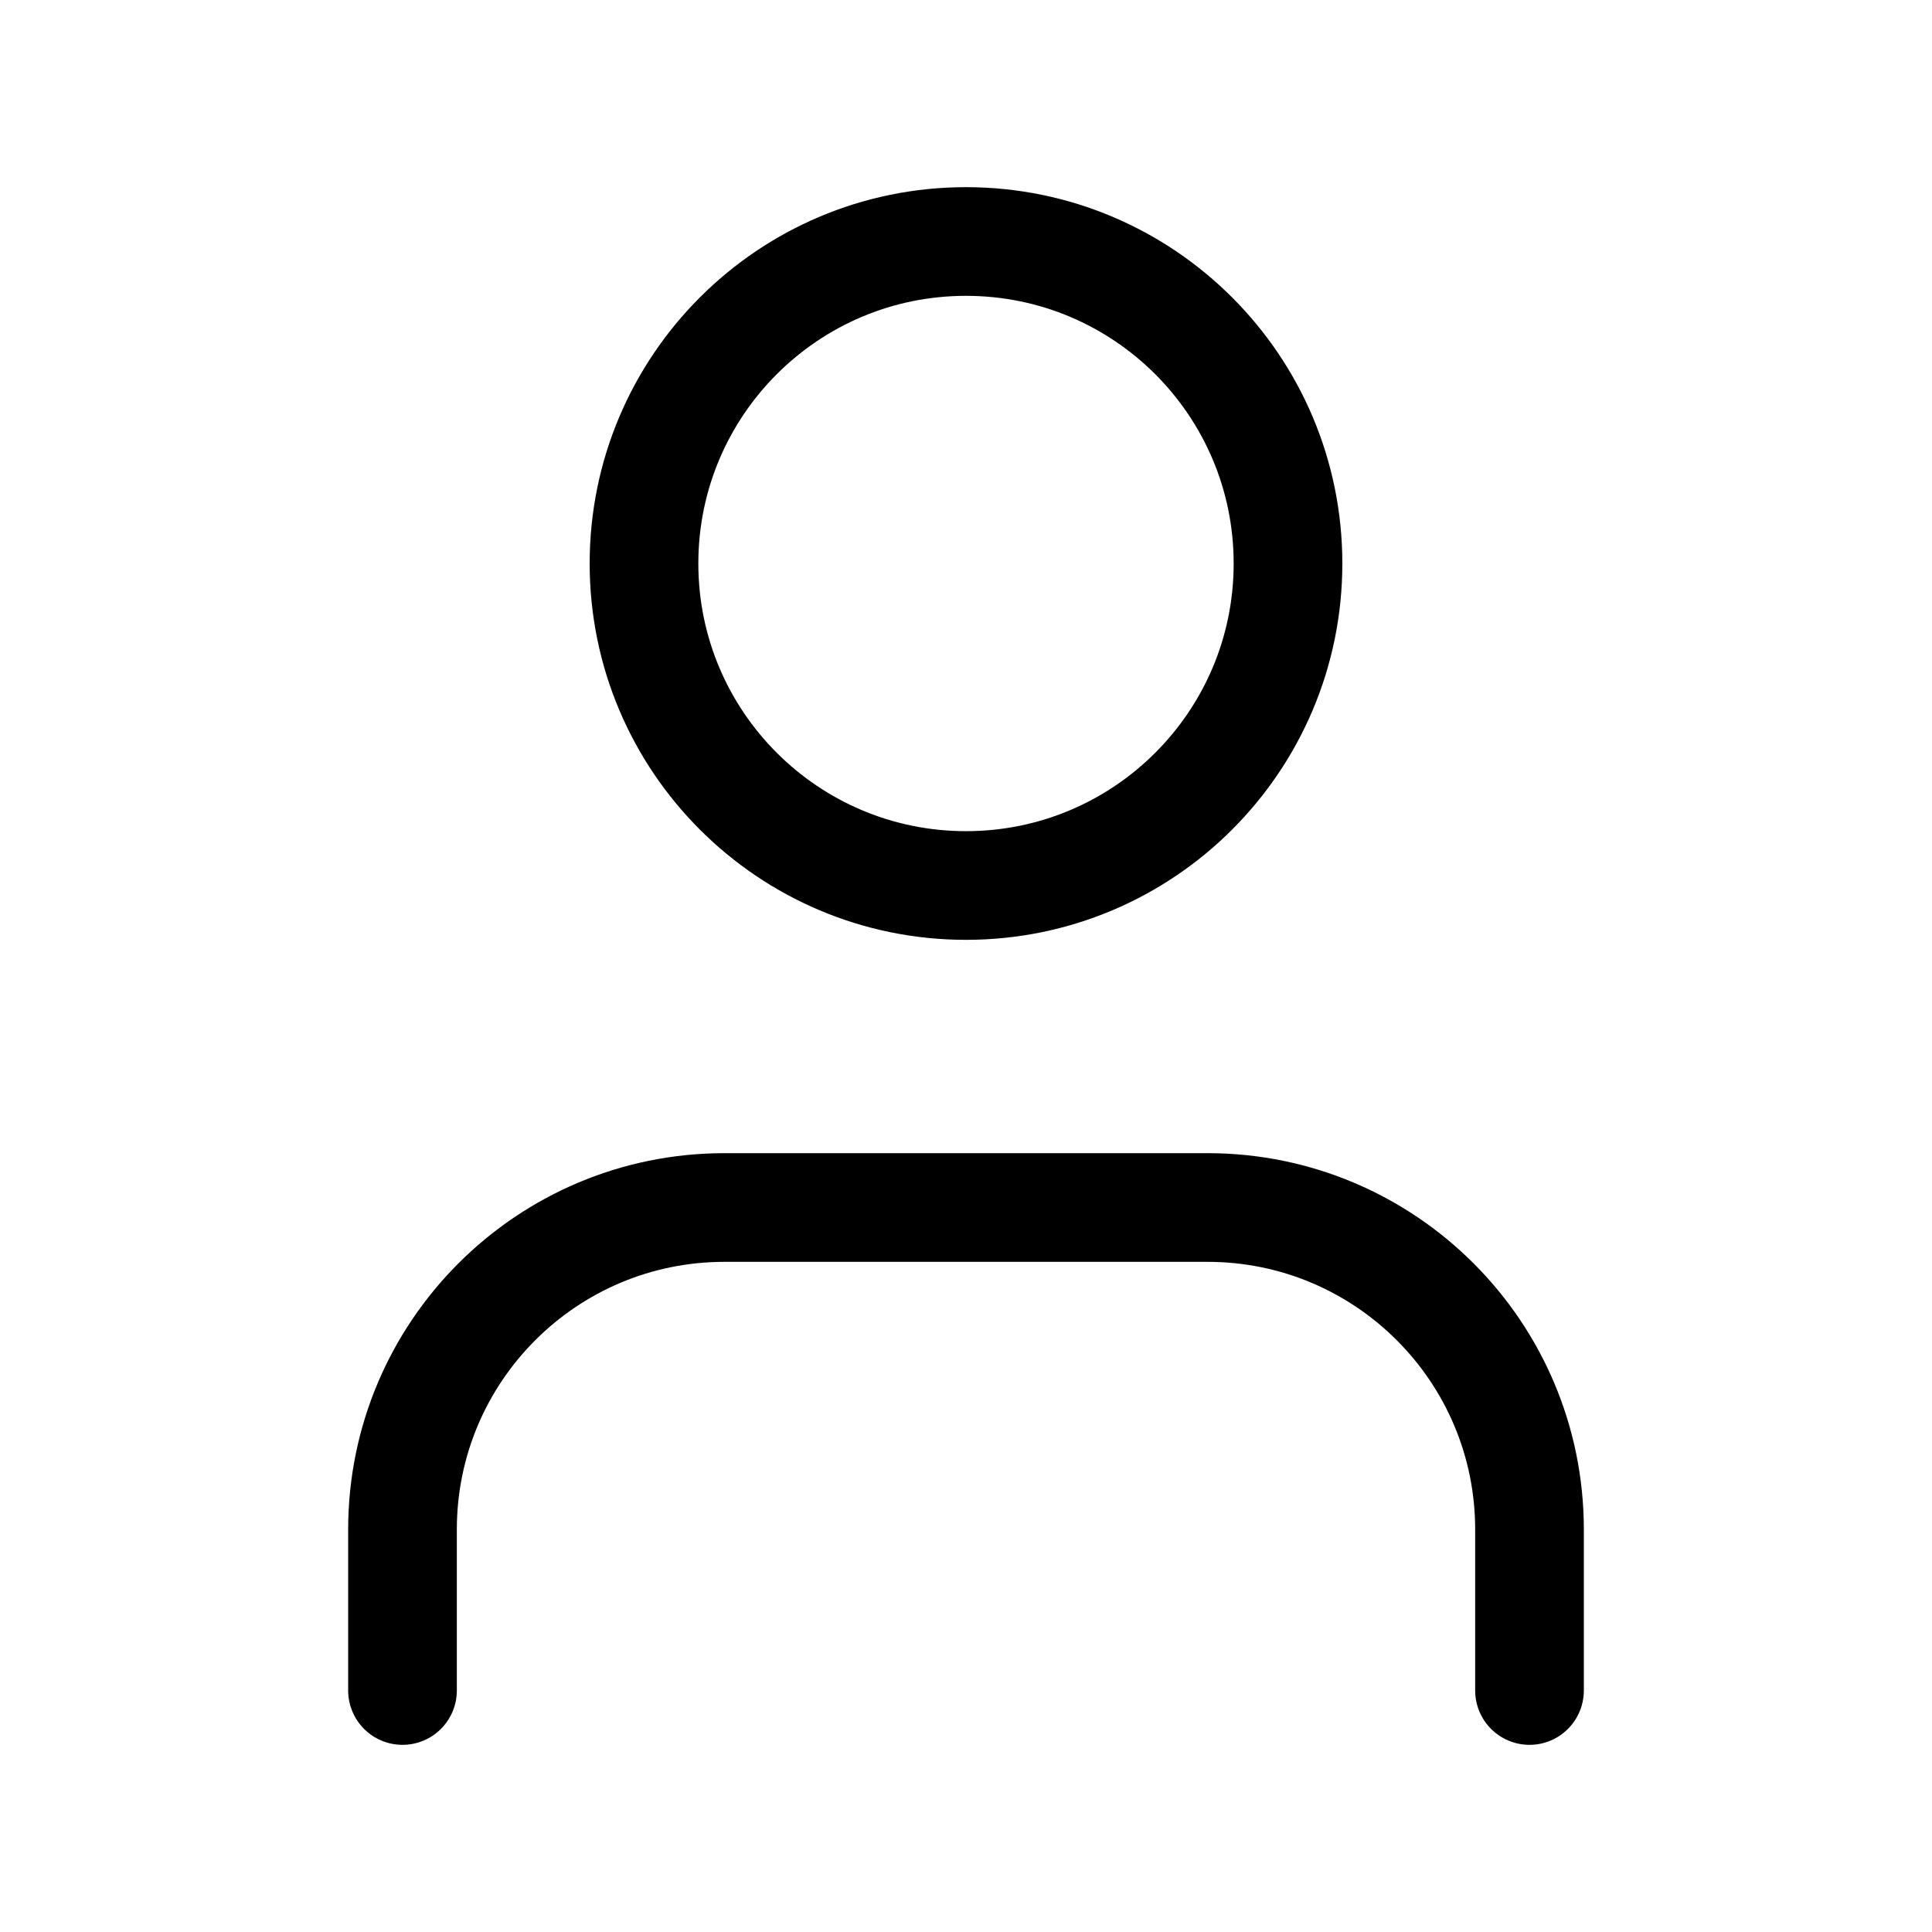
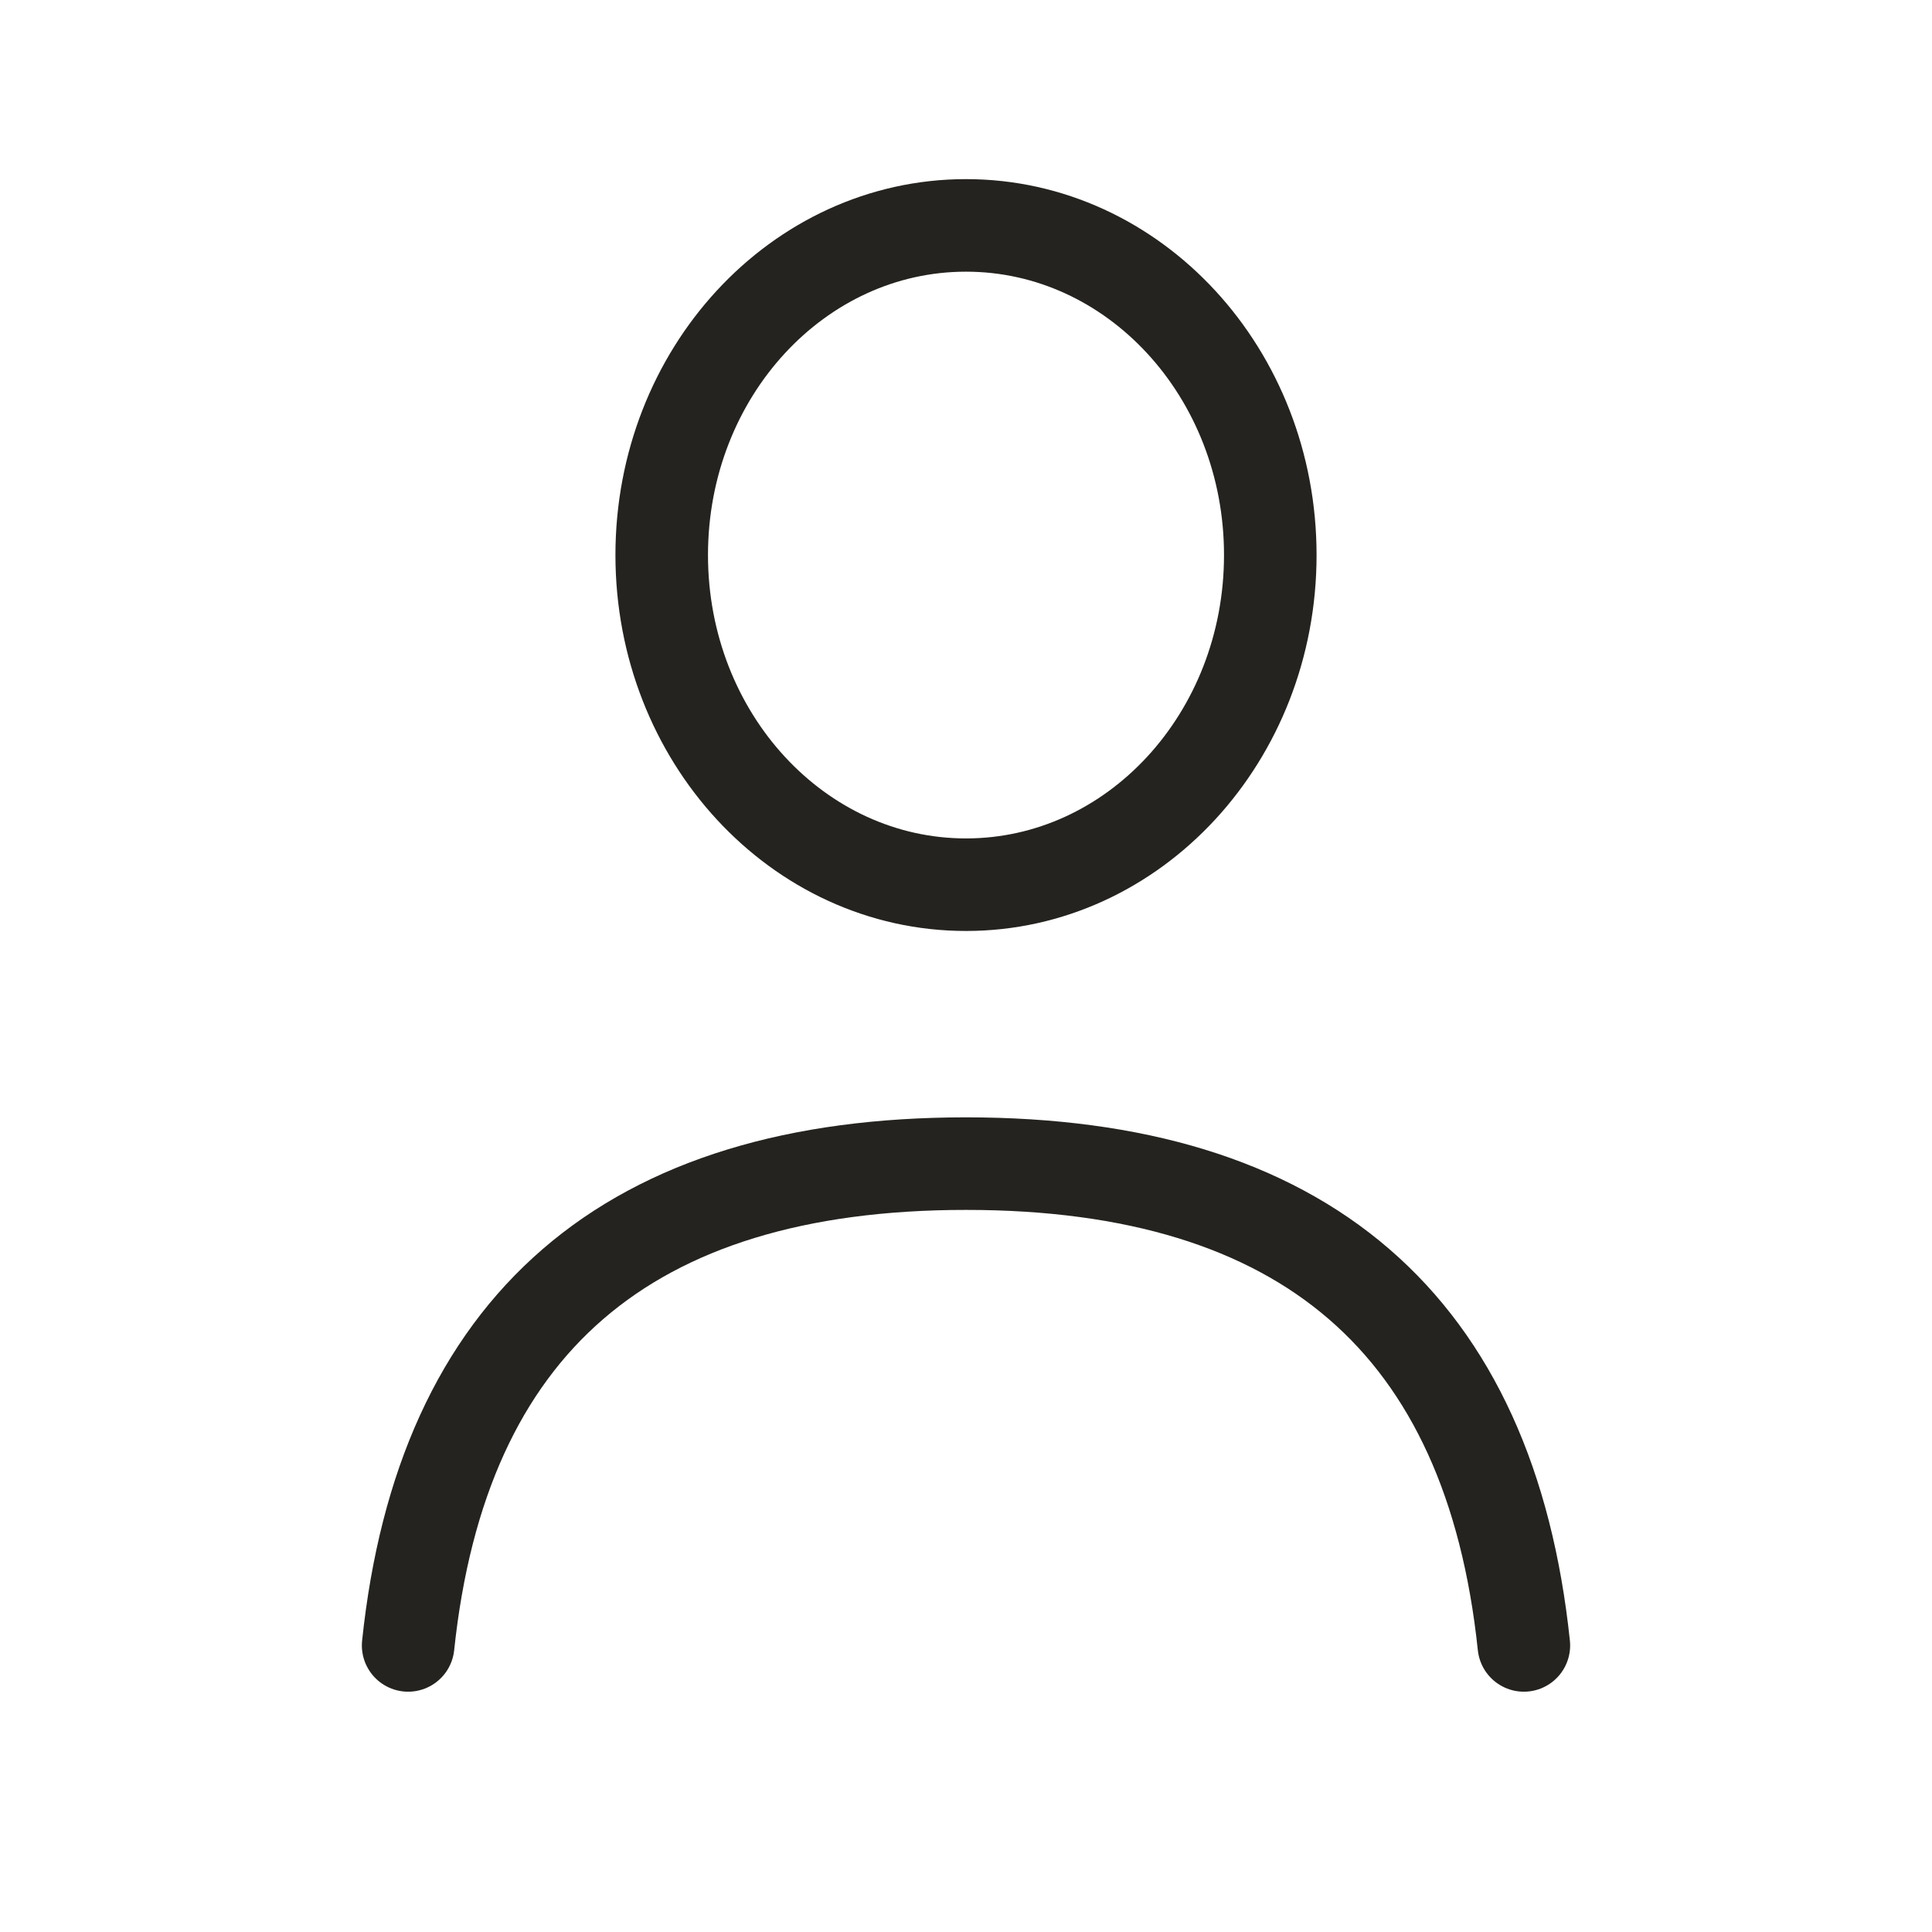
- <svg xmlns="http://www.w3.org/2000/svg" width="24" height="24" viewBox="0 0 24 24">
-   <g fill="none" stroke="currentColor" stroke-linecap="round" stroke-linejoin="round" stroke-width="1.35">
-     <path d="M19 21v-2a4 4 0 0 0-4-4H9a4 4 0 0 0-4 4v2" />
-     <circle cx="12" cy="7" r="4" />
+ <svg xmlns="http://www.w3.org/2000/svg" width="24" height="24" viewBox="0 0 24 24" style="color:#25231F">
+   <g fill="none" stroke="currentColor" stroke-width="1.095" stroke-linecap="round" stroke-linejoin="round" transform="translate(-0.6 -0.35) scale(1.05)">
+     <ellipse cx="12" cy="6.9" rx="3.6" ry="3.9" />
+     <path d="M5.4 19.8c.4-3.8 2.6-5.7 6.6-5.7s6.2 1.9 6.6 5.7" />
  </g>
</svg>
